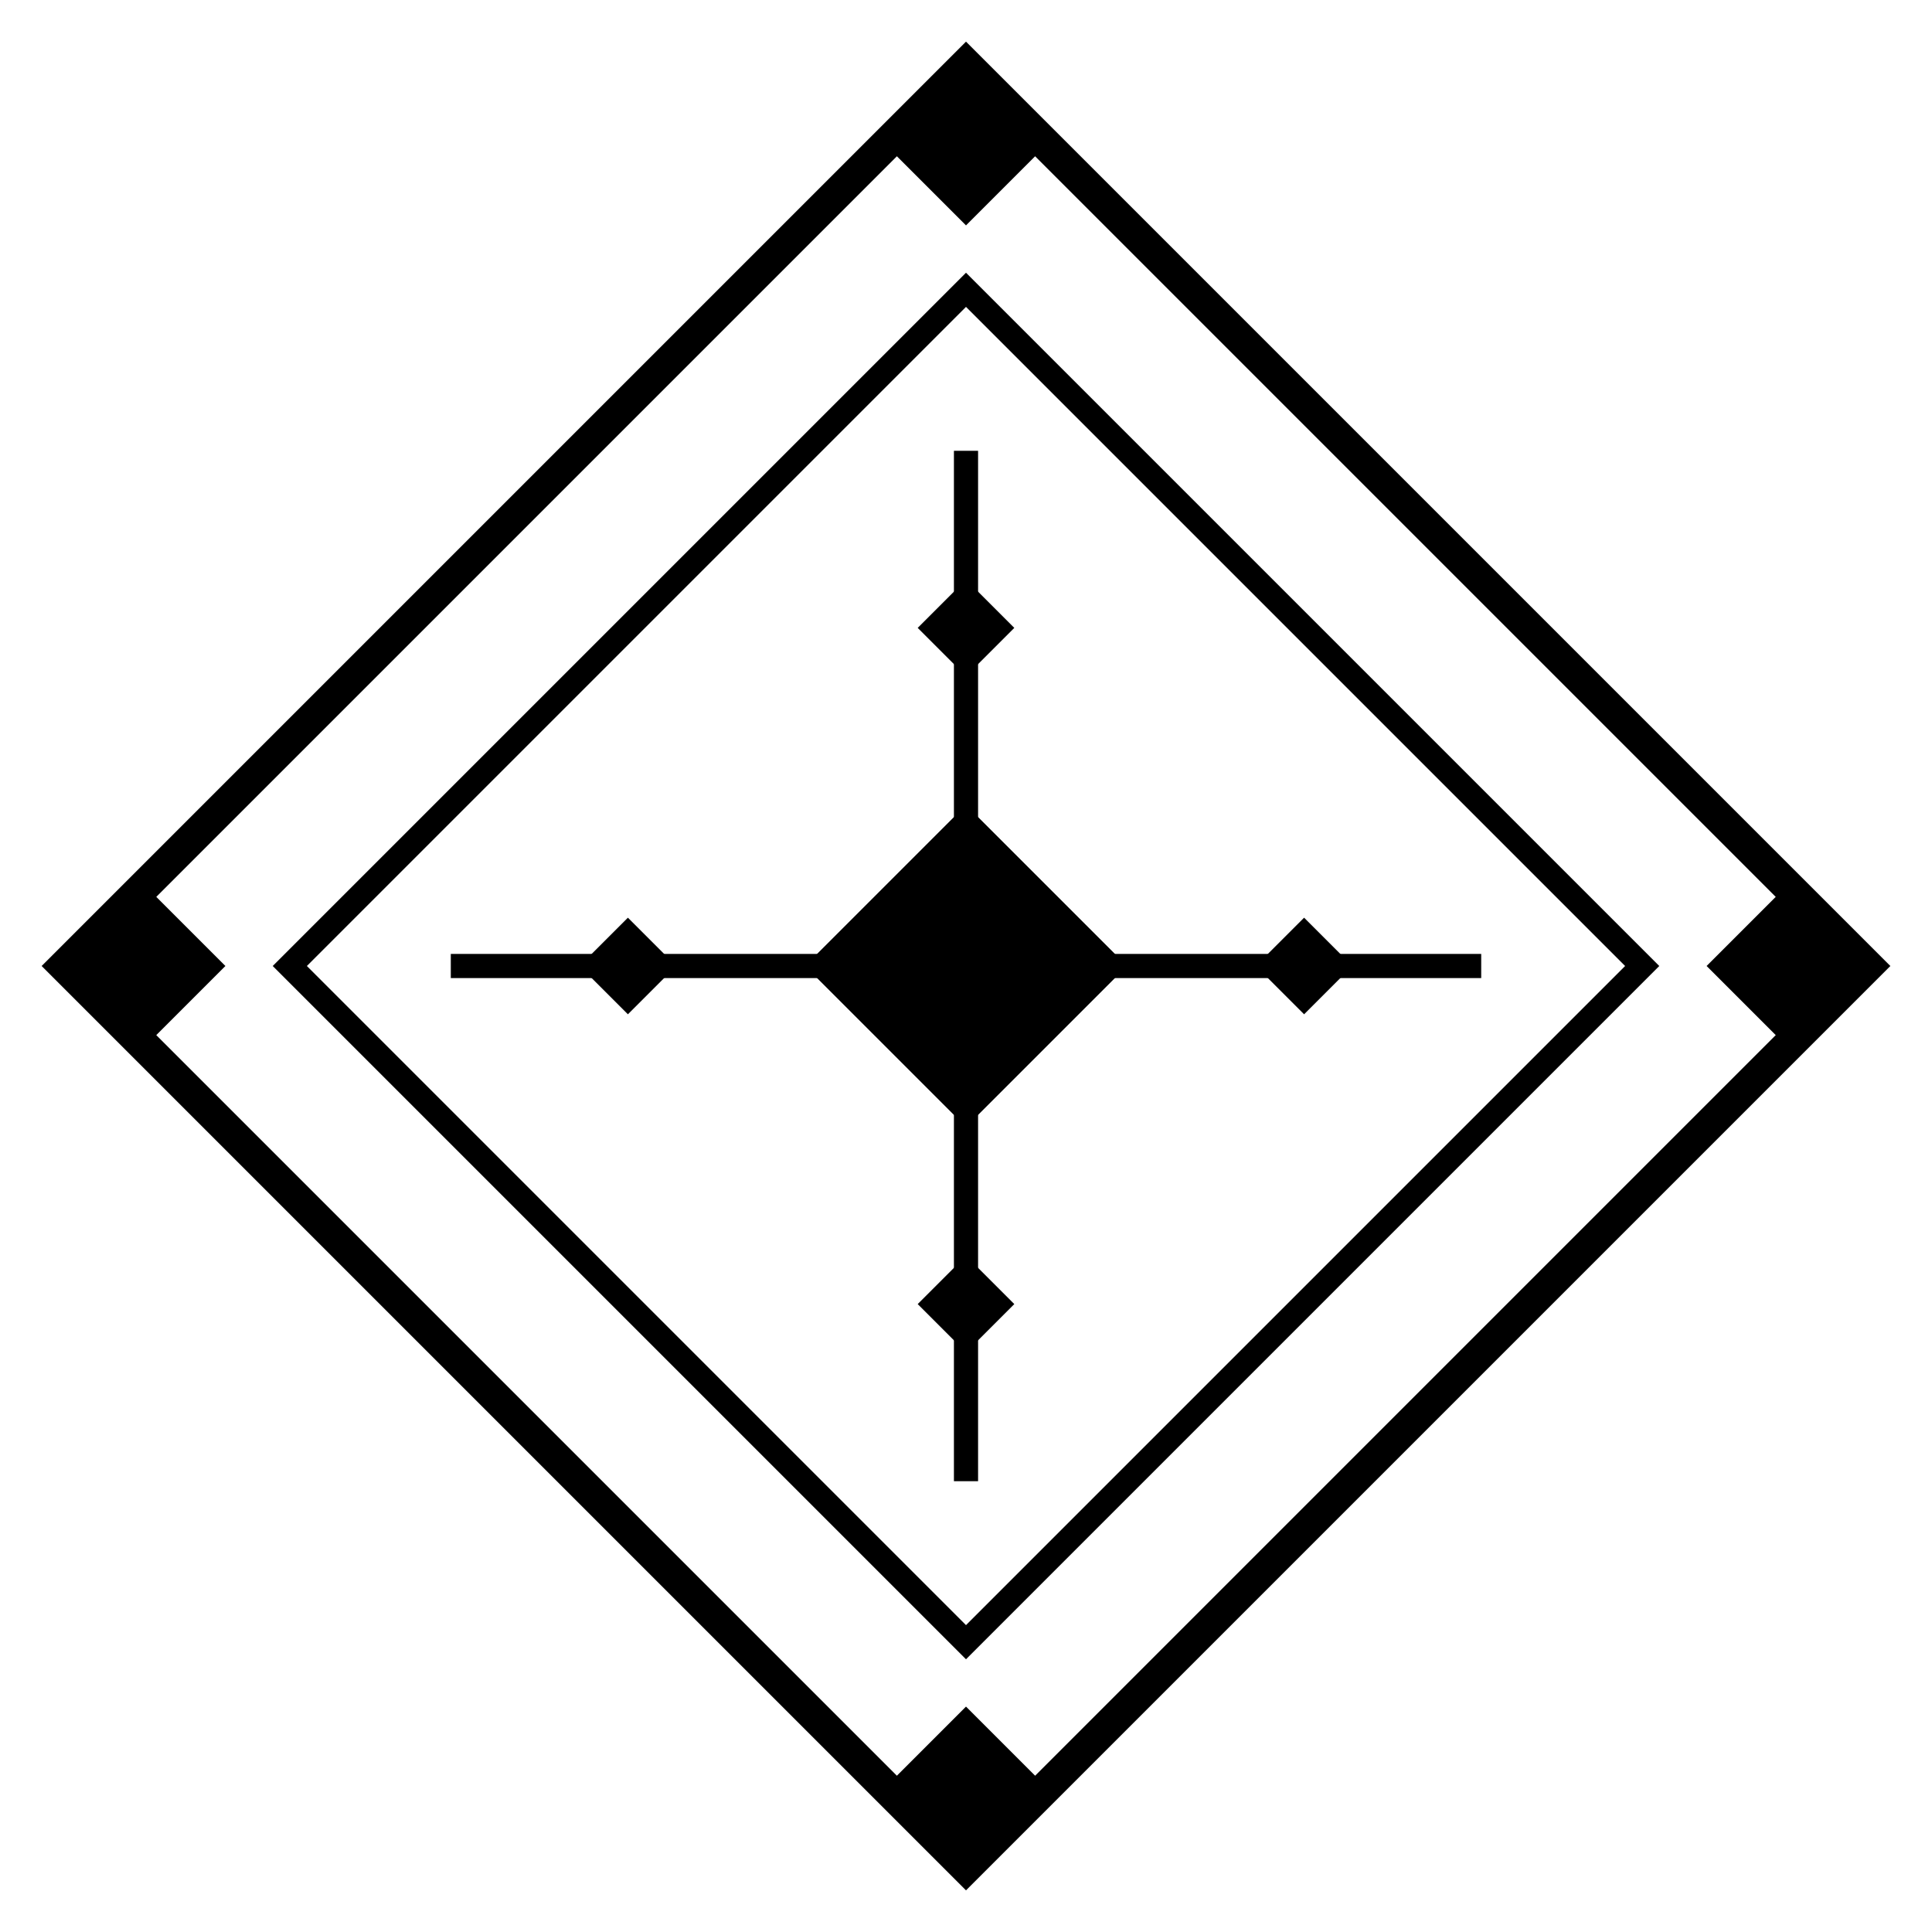
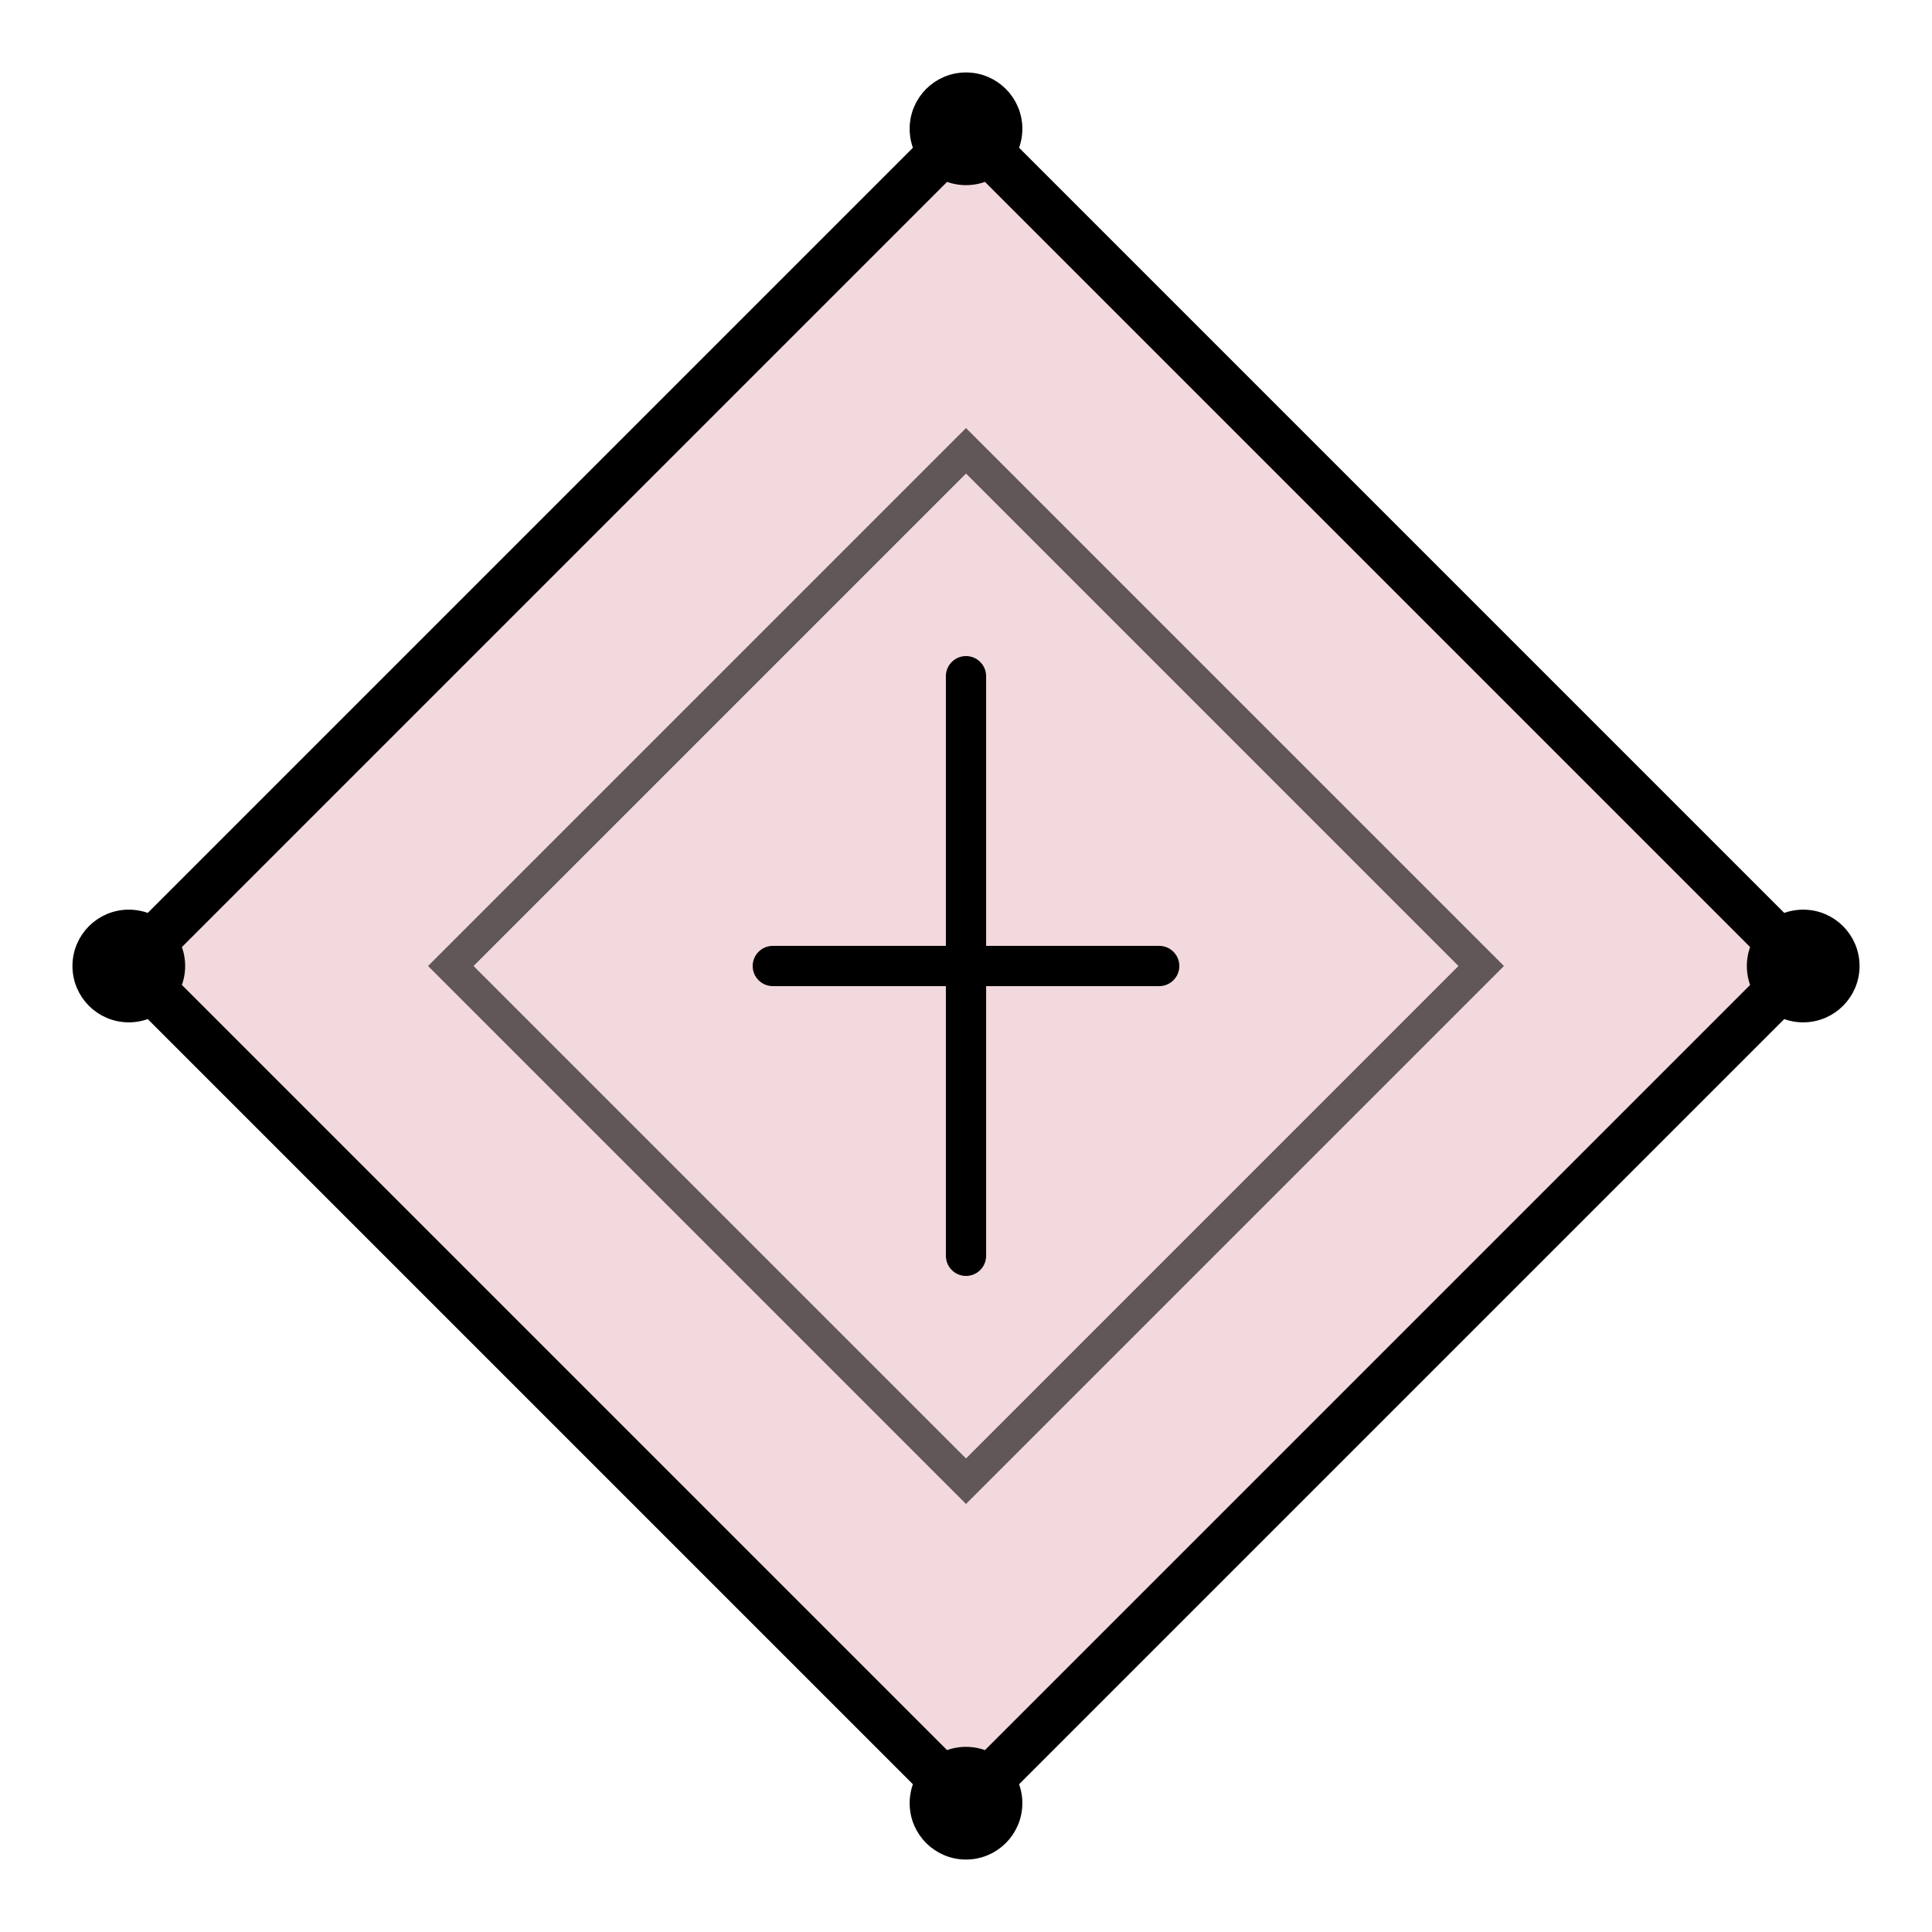
- <svg xmlns="http://www.w3.org/2000/svg" viewBox="0 0 120 120" fill="none">
-   <polygon points="60,4 116,60 60,116 4,60" fill="none" stroke="currentColor" stroke-width="2" />
-   <polygon points="60,18 102,60 60,102 18,60" fill="none" stroke="currentColor" stroke-width="1.5" />
-   <line x1="60" y1="28" x2="60" y2="92" stroke="currentColor" stroke-width="1.5" />
-   <line x1="28" y1="60" x2="92" y2="60" stroke="currentColor" stroke-width="1.5" />
-   <polygon points="60,50 70,60 60,70 50,60" fill="currentColor" />
-   <polygon points="60,4 65,9 60,14 55,9" fill="currentColor" />
-   <polygon points="116,60 111,55 106,60 111,65" fill="currentColor" />
-   <polygon points="60,116 65,111 60,106 55,111" fill="currentColor" />
-   <polygon points="4,60 9,55 14,60 9,65" fill="currentColor" />
-   <polygon points="60,36 63,39 60,42 57,39" fill="currentColor" />
-   <polygon points="84,60 81,57 78,60 81,63" fill="currentColor" />
-   <polygon points="60,84 63,81 60,78 57,81" fill="currentColor" />
-   <polygon points="36,60 39,57 42,60 39,63" fill="currentColor" />
+ <svg xmlns="http://www.w3.org/2000/svg" viewBox="0 0 120 120" fill="none" stroke="currentColor">
+   <path d="M60 8 L112 60 L60 112 L8 60 Z" stroke="currentColor" stroke-width="3" fill="rgba(168,0,31,0.15)" />
+   <path d="M60 28 L92 60 L60 92 L28 60 Z" stroke="currentColor" stroke-width="2" fill="none" opacity="0.6" />
+   <path d="M60 42 L60 78 M48 60 L72 60" stroke="currentColor" stroke-width="2.5" stroke-linecap="round" />
+   <circle cx="60" cy="8" r="3" fill="currentColor" />
+   <circle cx="112" cy="60" r="3" fill="currentColor" />
+   <circle cx="60" cy="112" r="3" fill="currentColor" />
+   <circle cx="8" cy="60" r="3" fill="currentColor" />
</svg>
